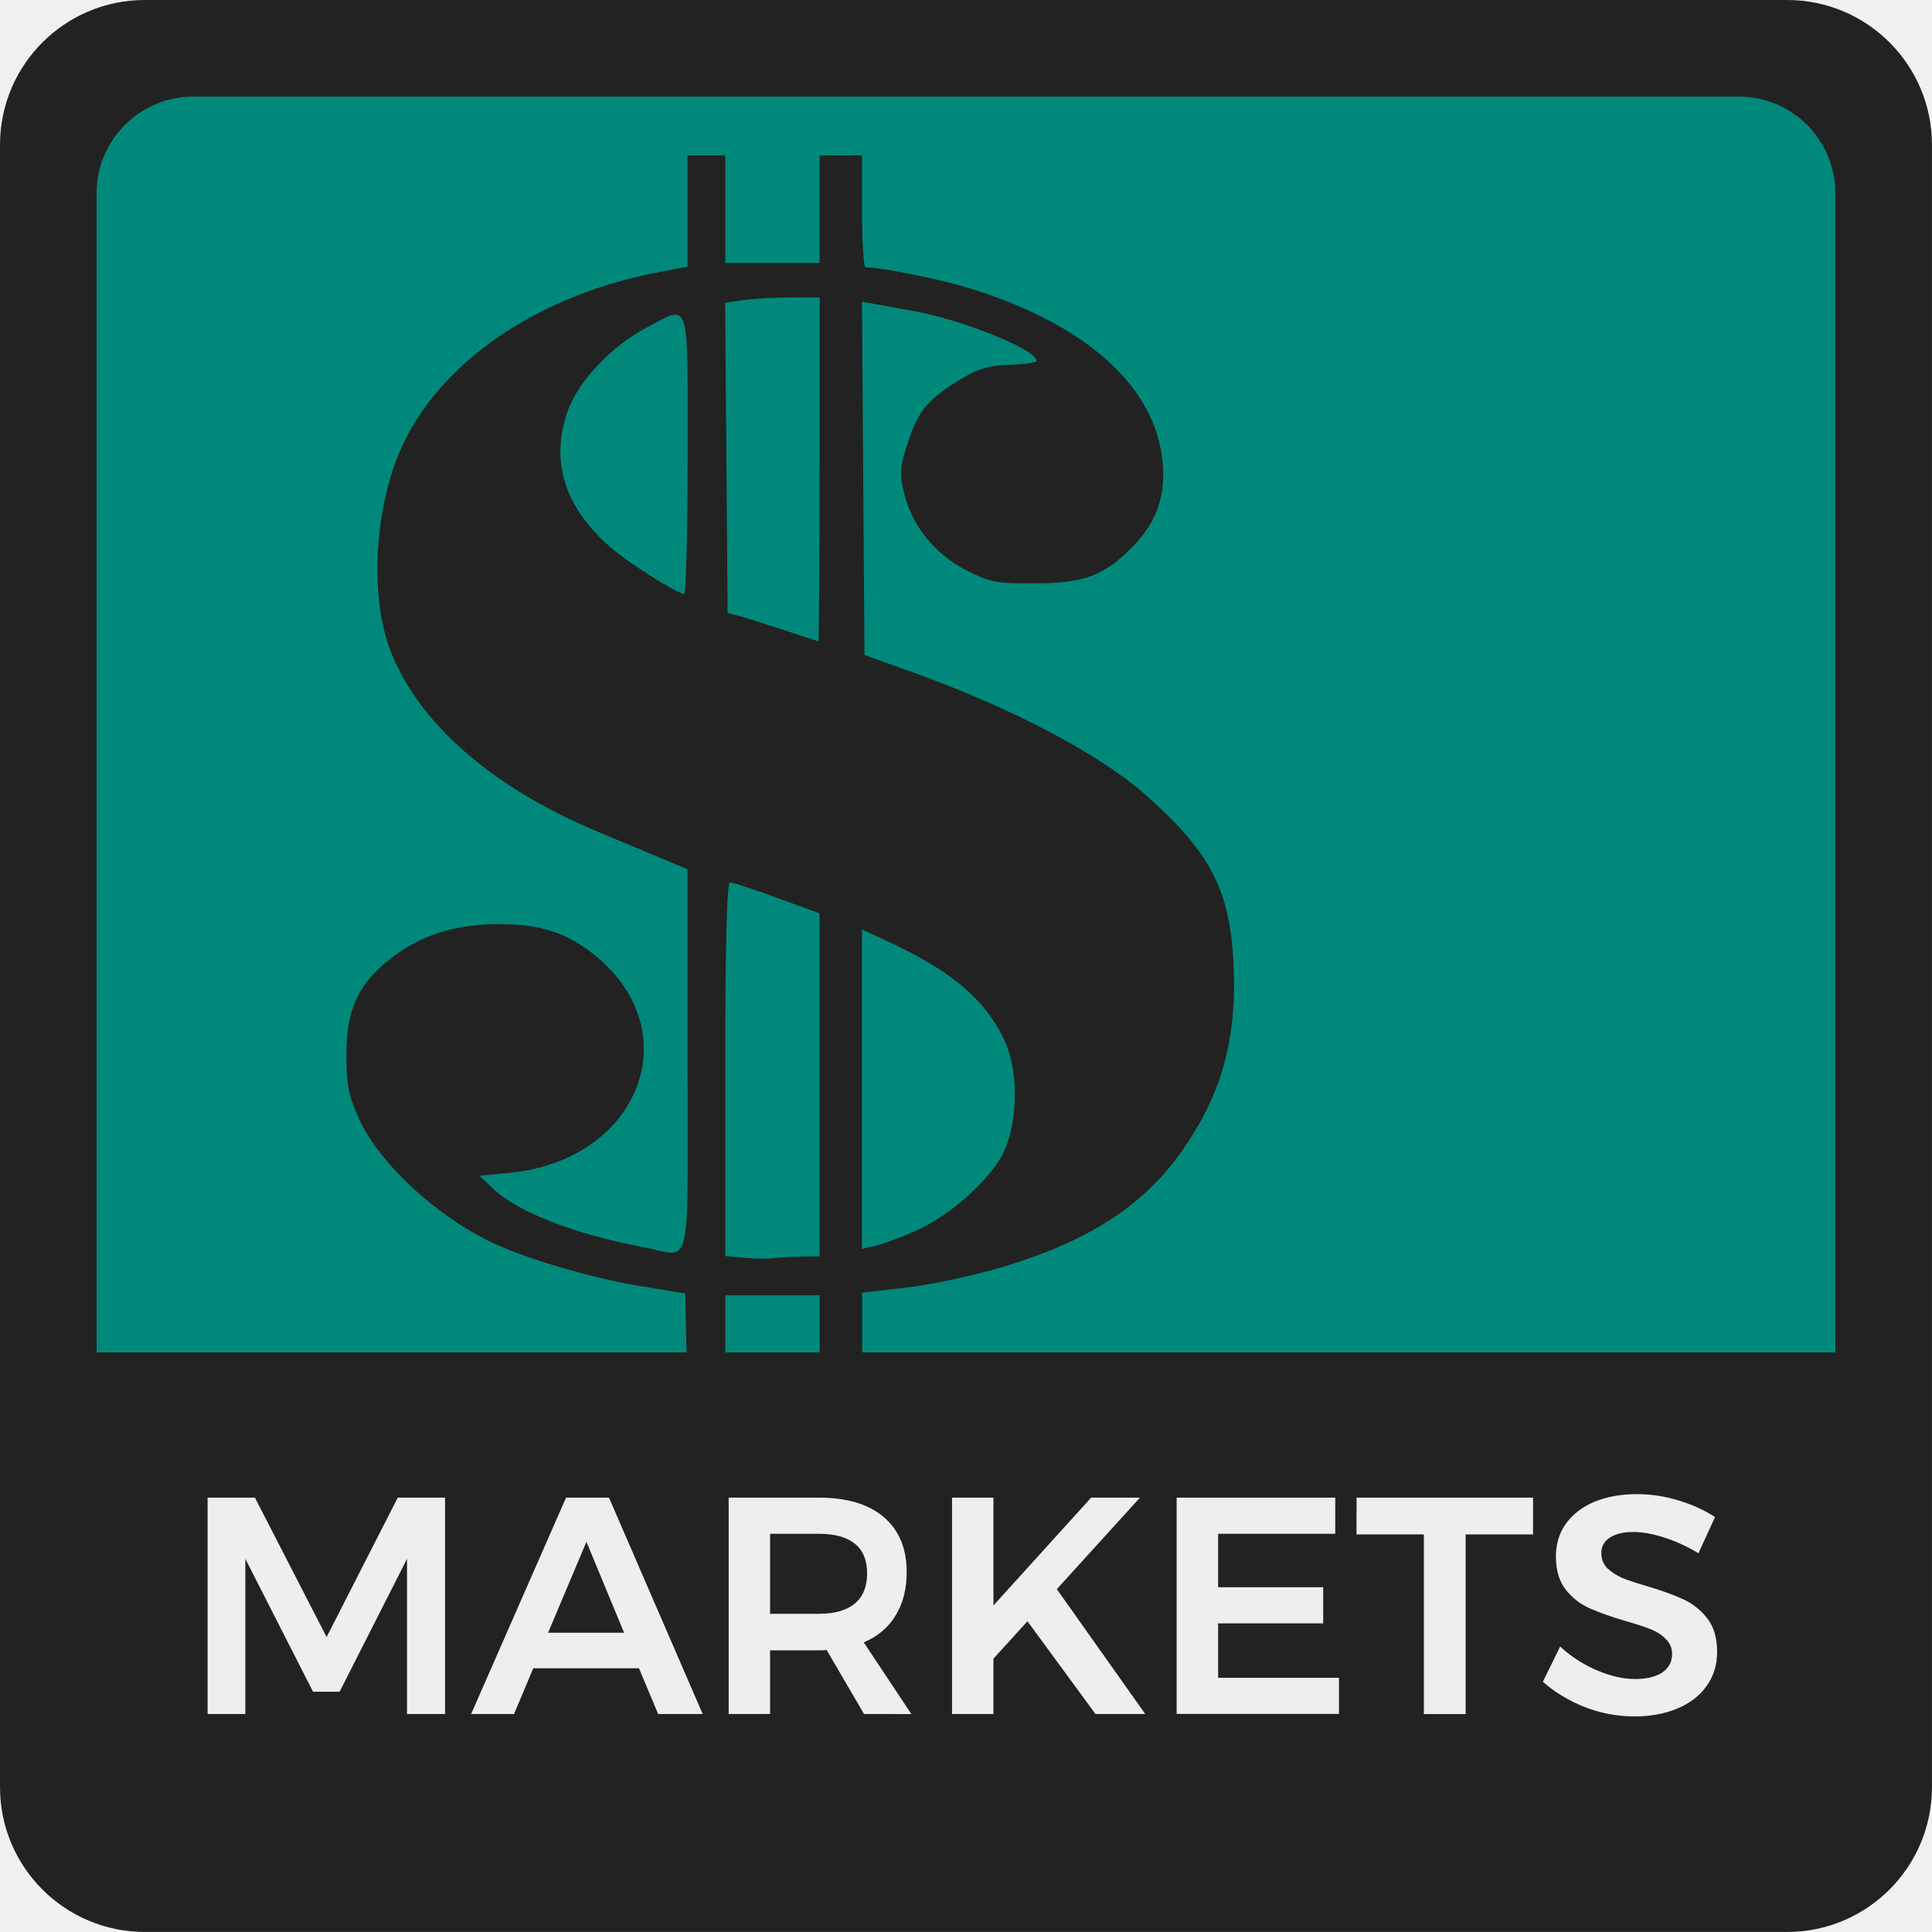
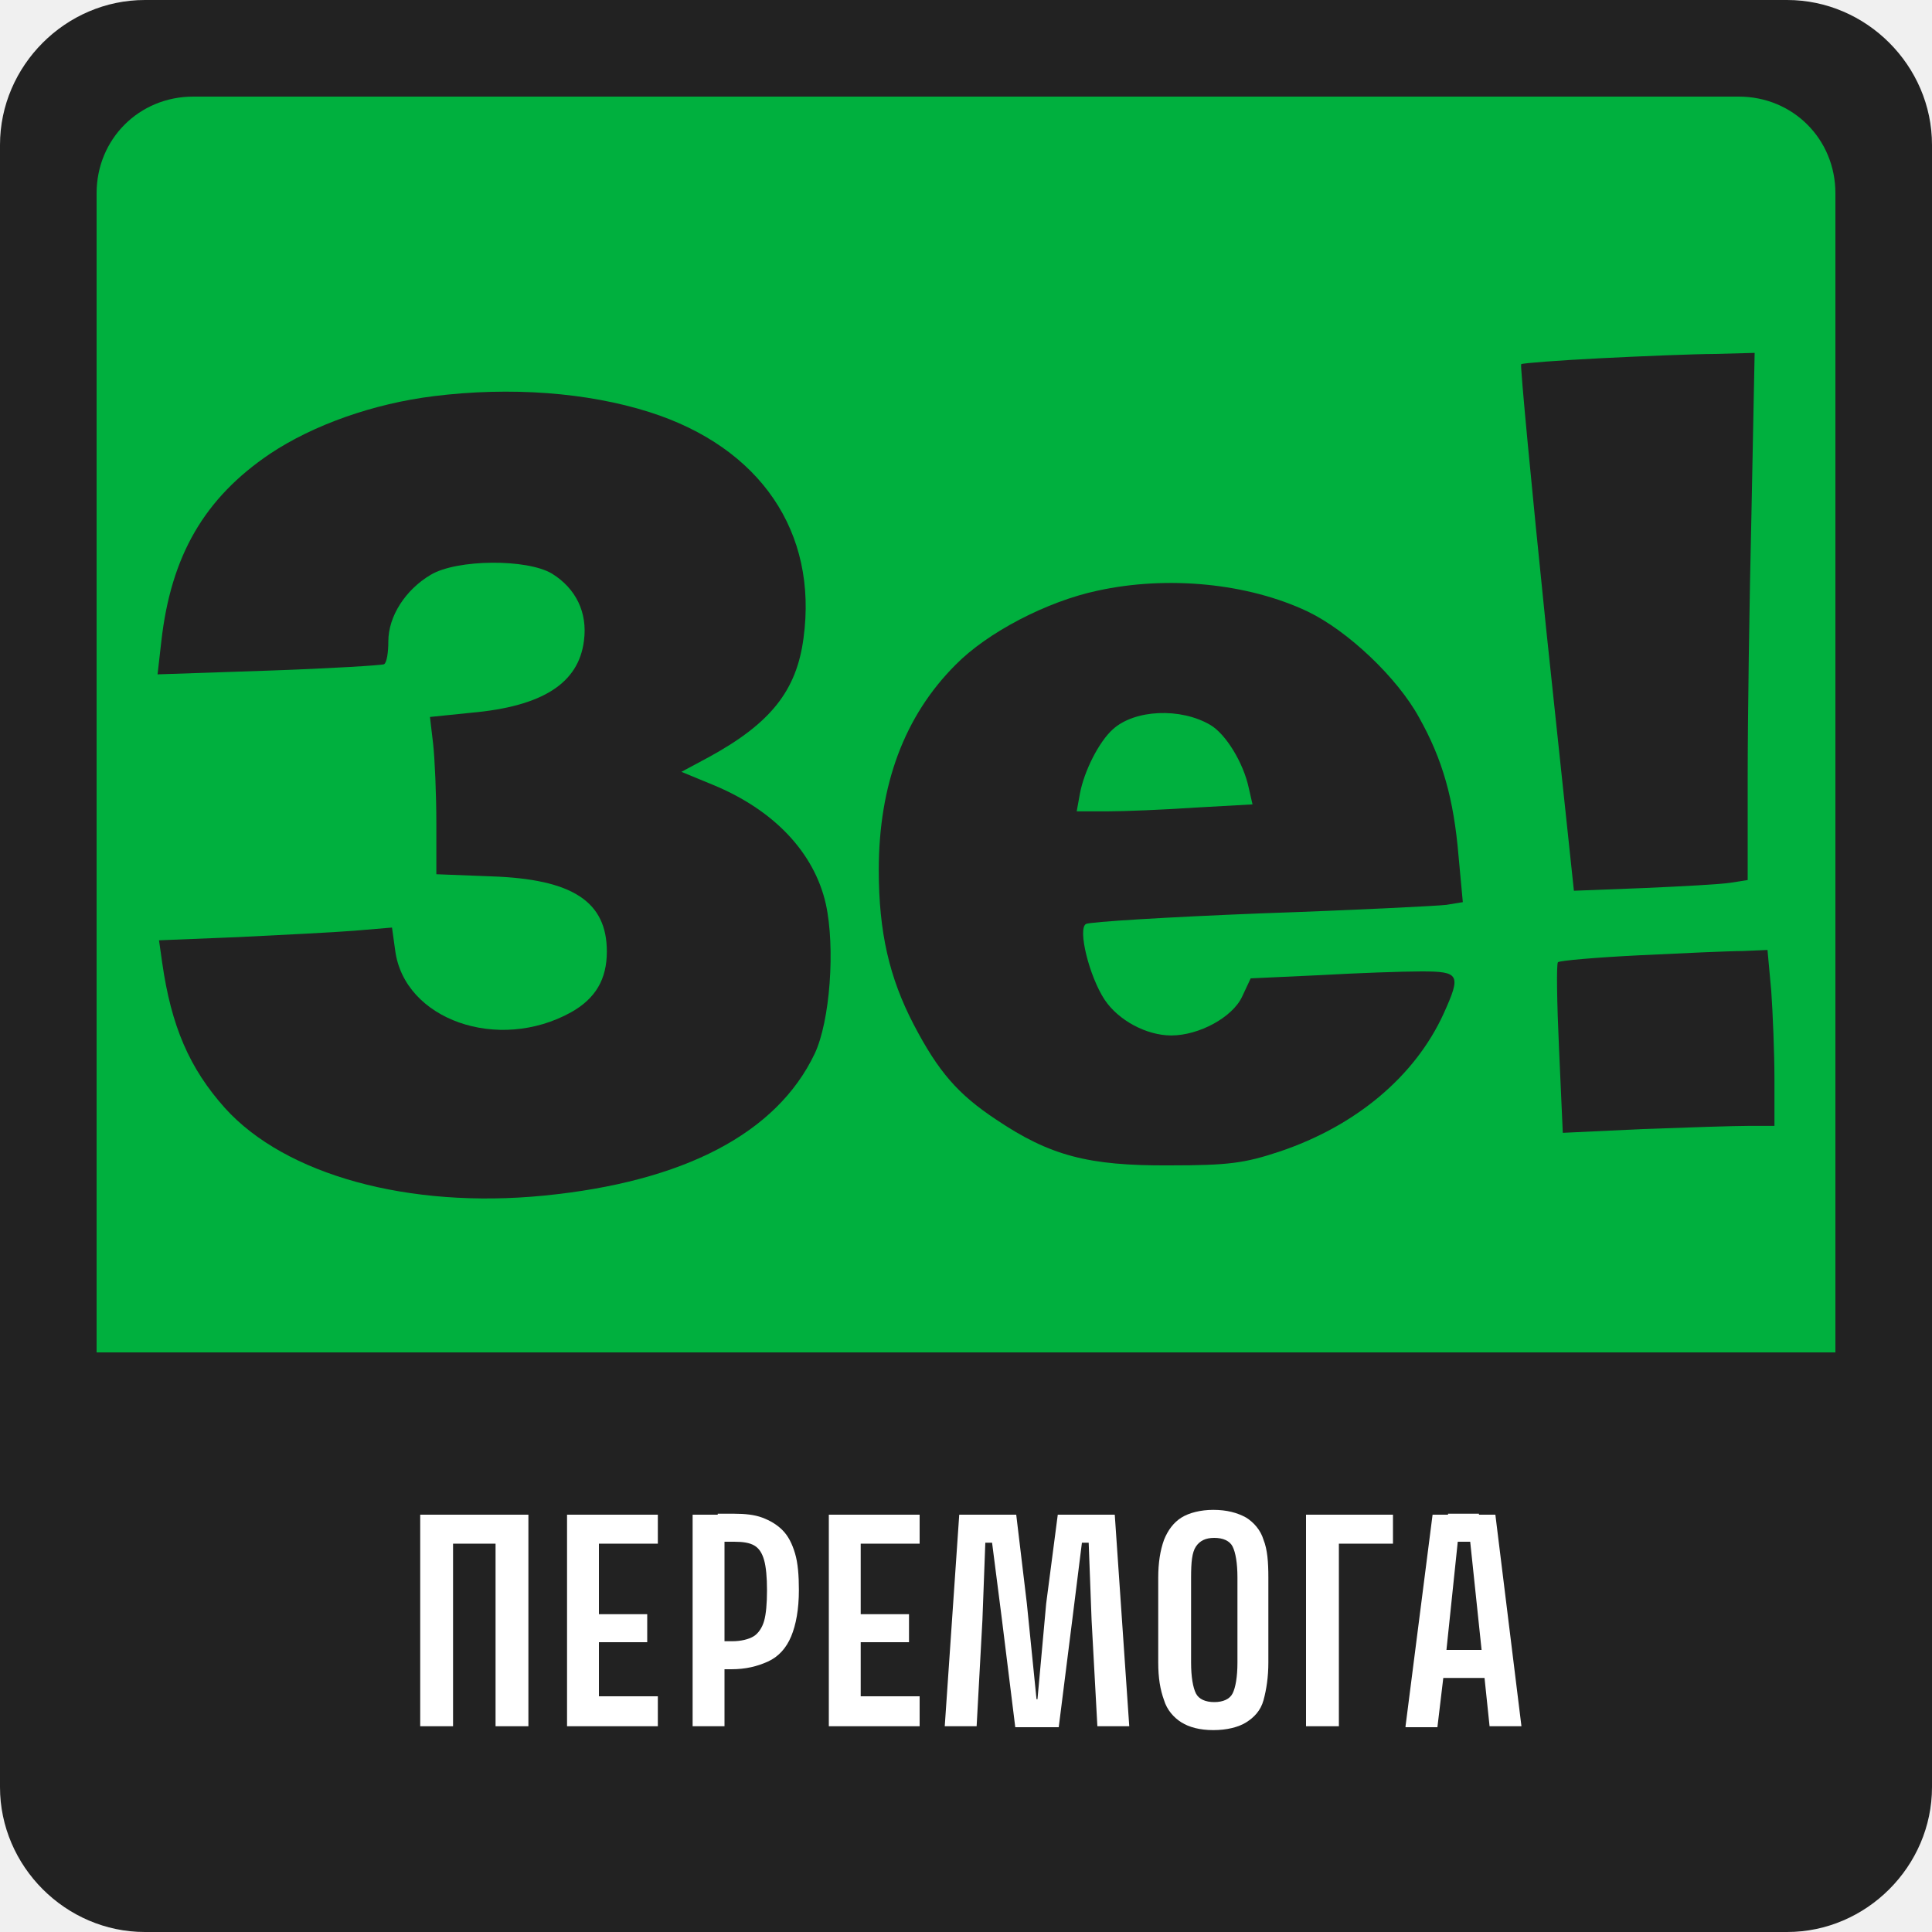
- <svg xmlns="http://www.w3.org/2000/svg" width="200" height="200" viewBox="0 0 52.917 52.917" version="1.1" id="svg8">
-   <defs id="defs2">
-     </defs>
-   <g id="layer1" transform="translate(249.8045,-91.40947)">
-     <g style="stroke-width:0.5" id="g5334" transform="matrix(2,0,0,2,-249.8045,91.40947)">
-       <rect ry="1.984" rx="1.984" style="opacity:1;fill:#222222;fill-opacity:1;fill-rule:nonzero;stroke:none;stroke-width:0.25;stroke-linecap:butt;stroke-linejoin:round;stroke-miterlimit:4;stroke-dasharray:none;stroke-dashoffset:0;stroke-opacity:0.909;paint-order:normal" id="rect5322" width="26.458" height="26.458" x="0" y="-1.110223e-16" />
-       <rect ry="1.323" rx="1.323" y="1.323" x="1.323" height="23.812" width="23.812" id="rect5324" style="opacity:1;fill:#00897b;fill-opacity:1;fill-rule:nonzero;stroke:none;stroke-width:0.25;stroke-linecap:butt;stroke-linejoin:round;stroke-miterlimit:4;stroke-dasharray:none;stroke-dashoffset:0;stroke-opacity:0.909;paint-order:normal" />
-       <path id="path5326" d="m 0.728,18.521 v 4.167 c 0,1.539 1.239,2.778 2.778,2.778 H 22.953 c 1.539,0 2.778,-1.239 2.778,-2.778 v -4.167 z" style="opacity:1;fill:#222222;fill-opacity:1;fill-rule:nonzero;stroke:none;stroke-width:0.25;stroke-linecap:butt;stroke-linejoin:round;stroke-miterlimit:4;stroke-dasharray:none;stroke-dashoffset:0;stroke-opacity:0.909;paint-order:normal" />
-       <path style="fill:#222222;fill-opacity:1;stroke-width:0.5" d="M 9.402,18.521 9.384,17.714 8.771,17.613 C 8.114,17.504 7.242,17.25 6.769,17.031 5.994,16.671 5.196,15.937 4.919,15.328 4.773,15.007 4.743,14.852 4.744,14.439 c 0.002,-0.598 0.15,-0.938 0.554,-1.271 0.418,-0.344 0.896,-0.507 1.503,-0.512 0.594,-0.005 0.968,0.115 1.36,0.438 1.278,1.052 0.584,2.796 -1.181,2.968 l -0.414,0.04 0.18,0.171 c 0.342,0.326 1.114,0.627 2.076,0.809 0.664,0.126 0.594,0.427 0.594,-2.557 V 11.905 L 9.077,11.763 C 8.891,11.685 8.486,11.516 8.178,11.387 6.731,10.781 5.72,9.894 5.343,8.899 5.048,8.12 5.136,6.852 5.543,6.034 6.11,4.894 7.425,4.026 9.045,3.722 l 0.371,-0.07 V 2.891 2.129 h 0.258 0.258 v 0.736 0.736 h 0.646 0.646 V 2.866 2.129 h 0.291 0.291 v 0.766 c 0,0.421 0.022,0.766 0.048,0.766 0.214,0.002 0.953,0.148 1.353,0.266 1.647,0.49 2.623,1.357 2.716,2.412 0.041,0.467 -0.089,0.824 -0.425,1.162 C 15.118,7.886 14.836,7.989 14.163,7.989 13.631,7.99 13.552,7.974 13.228,7.807 12.8,7.585 12.492,7.203 12.383,6.759 c -0.069,-0.28 -0.062,-0.363 0.058,-0.723 0.142,-0.428 0.281,-0.585 0.765,-0.872 0.202,-0.12 0.36,-0.162 0.629,-0.169 0.198,-0.005 0.359,-0.029 0.36,-0.053 0.002,-0.155 -1.026,-0.568 -1.711,-0.688 -0.213,-0.037 -0.453,-0.081 -0.533,-0.096 l -0.146,-0.028 0.017,2.42 0.017,2.42 0.634,0.227 c 1.371,0.492 2.561,1.115 3.2,1.675 0.884,0.776 1.162,1.294 1.217,2.272 0.061,1.073 -0.157,1.861 -0.735,2.663 -0.522,0.723 -1.274,1.201 -2.433,1.547 -0.386,0.115 -0.974,0.241 -1.308,0.279 l -0.607,0.07 v 0.813 0.813 h -0.291 -0.291 v -0.795 -0.795 H 10.579 9.933 v 0.795 0.795 H 9.677 9.42 Z m 1.58,-1.313 0.242,-8.12e-4 V 14.857 12.508 l -0.582,-0.212 c -0.32,-0.117 -0.61,-0.212 -0.646,-0.212 -0.041,0 -0.064,0.904 -0.064,2.559 v 2.559 l 0.274,0.024 c 0.151,0.013 0.333,0.015 0.404,0.004 0.071,-0.011 0.238,-0.02 0.371,-0.02 z m 1.532,-0.34 c 0.486,-0.209 1.051,-0.71 1.232,-1.093 0.201,-0.424 0.203,-1.131 0.005,-1.539 -0.274,-0.565 -0.727,-0.944 -1.621,-1.357 l -0.325,-0.15 v 2.187 2.187 l 0.175,-0.04 c 0.097,-0.022 0.336,-0.109 0.533,-0.194 z M 11.225,6.429 V 4.073 l -0.404,6.588e-4 c -0.222,3.564e-4 -0.513,0.017 -0.647,0.037 l -0.243,0.037 0.017,2.123 0.017,2.123 0.161,0.043 c 0.089,0.024 0.365,0.111 0.613,0.193 0.249,0.083 0.459,0.151 0.468,0.153 0.009,0.001 0.016,-1.058 0.016,-2.354 z M 9.417,6.223 c 0,-2.178 0.04,-2.052 -0.554,-1.741 C 8.379,4.734 7.913,5.227 7.773,5.634 7.534,6.326 7.729,6.943 8.364,7.498 8.6,7.704 9.269,8.128 9.368,8.134 9.395,8.135 9.417,7.275 9.417,6.223 Z" id="path5347" />
-       <g aria-label="MARKETS" style="font-style:normal;font-variant:normal;font-weight:500;font-stretch:normal;font-size:4.233px;line-height:2.117px;font-family:Montserrat;-inkscape-font-specification:'Montserrat Medium';text-align:center;letter-spacing:0px;text-anchor:middle;opacity:1;fill:#eeeeee;fill-opacity:1;fill-rule:nonzero;stroke:none;stroke-width:2.117;stroke-linecap:butt;stroke-linejoin:round;stroke-miterlimit:4;stroke-dasharray:none;stroke-dashoffset:0;stroke-opacity:1;paint-order:stroke fill markers" id="text4627-3-2-3">
-         <path d="m 2.843,20.51 h 0.648 l 0.982,1.909 0.974,-1.909 h 0.648 v 2.963 h -0.521 V 21.348 L 4.651,23.168 H 4.287 L 3.36,21.348 v 2.125 H 2.843 Z" style="font-style:normal;font-variant:normal;font-weight:500;font-stretch:normal;font-size:4.233px;font-family:Montserrat;-inkscape-font-specification:'Montserrat Medium';text-align:center;letter-spacing:0px;text-anchor:middle;fill:#eeeeee;fill-opacity:1;stroke-width:2.117" id="path5735" />
-         <path d="M 9.013,23.473 8.751,22.847 h -1.448 L 7.04,23.473 H 6.452 l 1.3,-2.963 h 0.588 l 1.283,2.963 z M 7.506,22.36 h 1.041 l -0.516,-1.245 z" style="font-style:normal;font-variant:normal;font-weight:500;font-stretch:normal;font-size:4.233px;font-family:Montserrat;-inkscape-font-specification:'Montserrat Medium';text-align:center;letter-spacing:0px;text-anchor:middle;fill:#eeeeee;fill-opacity:1;stroke-width:2.117" id="path5737" />
-         <path d="m 11.833,23.473 -0.512,-0.876 q -0.034,0.004 -0.106,0.004 h -0.669 v 0.872 H 9.979 v -2.963 h 1.236 q 0.576,0 0.889,0.267 0.313,0.267 0.313,0.754 0,0.347 -0.152,0.593 -0.148,0.246 -0.436,0.368 l 0.652,0.982 z m -1.287,-1.372 h 0.669 q 0.322,0 0.491,-0.14 0.169,-0.14 0.169,-0.415 0,-0.271 -0.169,-0.406 -0.169,-0.135 -0.491,-0.135 h -0.669 z" style="font-style:normal;font-variant:normal;font-weight:500;font-stretch:normal;font-size:4.233px;font-family:Montserrat;-inkscape-font-specification:'Montserrat Medium';text-align:center;letter-spacing:0px;text-anchor:middle;fill:#eeeeee;fill-opacity:1;stroke-width:2.117" id="path5739" />
-         <path d="m 15.684,23.473 h -0.682 l -0.931,-1.27 -0.466,0.512 v 0.758 h -0.567 v -2.963 h 0.567 v 1.477 l 1.338,-1.477 h 0.669 l -1.139,1.253 z" style="font-style:normal;font-variant:normal;font-weight:500;font-stretch:normal;font-size:4.233px;font-family:Montserrat;-inkscape-font-specification:'Montserrat Medium';text-align:center;letter-spacing:0px;text-anchor:middle;fill:#eeeeee;fill-opacity:1;stroke-width:2.117" id="path5741" />
-         <path d="m 16.114,20.51 h 2.172 v 0.495 h -1.604 v 0.732 h 1.439 v 0.495 h -1.439 v 0.745 h 1.655 v 0.495 h -2.223 z" style="font-style:normal;font-variant:normal;font-weight:500;font-stretch:normal;font-size:4.233px;font-family:Montserrat;-inkscape-font-specification:'Montserrat Medium';text-align:center;letter-spacing:0px;text-anchor:middle;fill:#eeeeee;fill-opacity:1;stroke-width:2.117" id="path5743" />
-         <path d="m 18.578,20.51 h 2.417 v 0.504 h -0.923 v 2.46 h -0.572 v -2.46 h -0.923 z" style="font-style:normal;font-variant:normal;font-weight:500;font-stretch:normal;font-size:4.233px;font-family:Montserrat;-inkscape-font-specification:'Montserrat Medium';text-align:center;letter-spacing:0px;text-anchor:middle;fill:#eeeeee;fill-opacity:1;stroke-width:2.117" id="path5745" />
-         <path d="m 23.26,21.272 q -0.229,-0.14 -0.47,-0.216 -0.237,-0.076 -0.419,-0.076 -0.203,0 -0.322,0.076 -0.119,0.076 -0.119,0.212 0,0.123 0.08,0.207 0.085,0.08 0.207,0.135 0.127,0.051 0.343,0.114 0.301,0.089 0.491,0.178 0.195,0.089 0.33,0.262 0.135,0.174 0.135,0.457 0,0.271 -0.148,0.474 -0.144,0.199 -0.402,0.305 -0.254,0.106 -0.584,0.106 -0.347,0 -0.677,-0.127 -0.33,-0.131 -0.576,-0.347 l 0.237,-0.483 q 0.224,0.207 0.504,0.326 0.279,0.119 0.521,0.119 0.237,0 0.373,-0.089 0.135,-0.093 0.135,-0.25 0,-0.127 -0.085,-0.207 -0.08,-0.085 -0.207,-0.135 -0.127,-0.051 -0.347,-0.114 -0.301,-0.089 -0.491,-0.174 -0.191,-0.085 -0.326,-0.254 -0.135,-0.174 -0.135,-0.453 0,-0.258 0.135,-0.449 0.14,-0.195 0.389,-0.301 0.254,-0.106 0.584,-0.106 0.288,0 0.567,0.085 0.284,0.085 0.504,0.229 z" style="font-style:normal;font-variant:normal;font-weight:500;font-stretch:normal;font-size:4.233px;font-family:Montserrat;-inkscape-font-specification:'Montserrat Medium';text-align:center;letter-spacing:0px;text-anchor:middle;fill:#eeeeee;fill-opacity:1;stroke-width:2.117" id="path5747" />
-       </g>
+ <svg xmlns="http://www.w3.org/2000/svg" version="1.1" id="svg8" x="0px" y="0px" viewBox="0 0 200 200" style="enable-background:new 0 0 200 200;" xml:space="preserve">
+   <style type="text/css">
+ 	.st0{fill:#222222;}
+ 	.st1{fill:#00B03E;}
+ 	.st2{fill:#FFFFFF;}
+ </style>
+   <defs>
+ 	
+ 		</defs>
+   <g id="layer1" transform="translate(39.60871,-92.41139)">
+     <g id="g4561" transform="matrix(2,0,0,2,-39.60871,92.41139)">
+       <path id="rect4485" class="st0" d="M7.5,0h85c4.1,0,7.5,3.4,7.5,7.5v85c0,4.1-3.4,7.5-7.5,7.5h-85C3.4,100,0,96.6,0,92.5v-85    C0,3.4,3.4,0,7.5,0z" />
+       <path id="rect4487" class="st1" d="M10,5h80c2.8,0,5,2.2,5,5v80c0,2.8-2.2,5-5,5H10c-2.8,0-5-2.2-5-5V10C5,7.2,7.2,5,10,5z" />
+       <path id="rect5205-3" class="st0" d="M2.8,70v15.8c0,5.8,4.7,10.5,10.5,10.5h73.5    c5.8,0,10.5-4.7,10.5-10.5V70H2.8z" />
+     </g>
+     <text transform="matrix(1 0 0 1 -1271.812 -165.7253)" style="fill:#EEEEEE; font-family:'Montserrat-Light'; font-size:32px;">ORD</text>
+   </g>
+   <g>
+     <g>
+       <path class="st2" d="M43.5,156.8h3.4v21.9h-3.4V156.8z M45.2,156.8h7.8v3h-7.8V156.8z M51.3,156.8h3.4v21.9h-3.4V156.8z" />
+       <path class="st2" d="M58.7,156.8H62v21.9h-3.3V156.8z M61.7,156.8h6.4v3h-6.4V156.8z M61.7,167.1H67v2.9h-5.3V167.1z M61.7,175.6    h6.4v3.1h-6.4V175.6z" />
+       <path class="st2" d="M71.7,156.8H75v21.9h-3.3V156.8z M75.8,169.9c0.9,0,1.7-0.2,2.2-0.5c0.5-0.3,0.9-0.9,1.1-1.6s0.3-1.8,0.3-3.2    c0-1.3-0.1-2.4-0.3-3.1s-0.5-1.2-1-1.5s-1.2-0.4-2.1-0.4h-1.7v-2.9H76c1.1,0,2.1,0.1,2.9,0.4s1.5,0.7,2.1,1.3    c0.6,0.6,1,1.4,1.3,2.4c0.3,1,0.4,2.3,0.4,3.8c0,2-0.3,3.6-0.8,4.8s-1.3,2.1-2.4,2.6s-2.3,0.8-3.8,0.8h-1.4v-2.9H75.8z" />
+       <path class="st2" d="M85.8,156.8h3.3v21.9h-3.3V156.8z M88.8,156.8h6.4v3h-6.4V156.8z M88.8,167.1h5.3v2.9h-5.3V167.1z     M88.8,175.6h6.4v3.1h-6.4V175.6z" />
+       <path class="st2" d="M115.4,156.8l1.5,21.9h-3.3l-0.6-11l-0.3-8H112l-1,8l-1.4,11.1h-4.5l-1.4-11.3l-1-7.8h-0.7l-0.3,8l-0.6,11    h-3.3l1.5-21.9h5.9l1.1,9.2l1,9.9h0.1l0.9-9.9l1.2-9.2H115.4z" />
+       <path class="st2" d="M119.9,172.1v-8.8c0-1.5,0.2-2.8,0.6-3.9c0.4-1,1-1.8,1.8-2.3c0.8-0.5,2-0.8,3.3-0.8c1.4,0,2.5,0.3,3.4,0.8    c0.8,0.5,1.5,1.3,1.8,2.3c0.4,1,0.5,2.3,0.5,3.9v8.8c0,1.5-0.2,2.8-0.5,3.9s-1,1.8-1.8,2.3s-2,0.8-3.4,0.8c-1.4,0-2.5-0.3-3.3-0.8    s-1.5-1.3-1.8-2.3C120.1,174.9,119.9,173.7,119.9,172.1z M123.3,172.1c0,1.5,0.2,2.6,0.5,3.2s1,0.9,1.9,0.9c0.9,0,1.6-0.3,1.9-0.9    c0.3-0.6,0.5-1.7,0.5-3.2v-8.8c0-1.5-0.2-2.6-0.5-3.2c-0.3-0.6-1-0.9-1.9-0.9c-0.9,0-1.5,0.3-1.9,0.9s-0.5,1.6-0.5,3.2V172.1z" />
+       <path class="st2" d="M135.2,156.8h3.4v21.9h-3.4V156.8z M136.8,156.8h7.4v3h-7.4V156.8z" />
+       <path class="st2" d="M145.5,178.7l2.8-21.9h2.9l-1.6,15.3l-0.8,6.7H145.5z M147.9,173.7v-2.9h6.9v2.9H147.9z M149.9,159.6v-2.9    h3.2v2.9H149.9z M154.2,178.7l-0.7-6.7l-1.6-15.2h2.9l2.7,21.9H154.2z" />
    </g>
  </g>
+   <g transform="translate(0,195) scale(0.1,-0.1)">
+     <path class="st0" d="M1655.8,1579.1c-43-2.2-79.5-5-81.1-6.1c-1.1-1.7,10.5-124.7,25.9-274.2l28.7-270.9l72.3,2.8   c39.2,1.7,80,3.9,89.9,5.5l17.7,2.8v106.5c0,58.5,1.7,181,3.9,272.6l3.3,166.6l-40.8-1.1   C1752.9,1583.5,1699.4,1581.3,1655.8,1579.1z" />
+     <path class="st0" d="M449,1539.9c-62.4-7.7-124.7-29.8-169.4-59.6c-67.9-45.8-102.6-105.4-112.6-194.2l-3.9-34.2l115.3,3.9   c63.5,2.2,117,5.5,119.2,6.6c2.8,1.7,4.4,12.1,4.4,23.7c0,25.9,17.7,53.5,44.1,69c27,16,99.3,16.6,125.3,1.1   c24.8-15.4,37-40.3,33.1-69.5c-5.5-44.1-43-67.9-116.4-74.5l-43-4.4l3.3-28.1c1.7-15.4,3.3-51.9,3.3-81.7v-53l56.8-2.2   c83.9-2.8,119.7-25.9,119.7-77.8c0-28.7-11.6-48.6-37-62.9c-75.6-41.9-172.7-7.7-182.1,64l-3.3,23.7l-39.2-3.3   c-21.5-1.7-75.6-4.4-120.3-6.6l-81.7-3.3l3.3-23.2c9.4-65.7,28.1-109.3,65.1-150.6c62.4-69,189.8-104.3,330-90.5   c145.1,14.3,241.1,64.6,280.3,146.8c16,33.7,21.5,109.8,11.6,155.1c-12.1,53.5-54.1,97.7-117.5,123.6l-32,13.2l28.7,15.4   c63.5,34.8,90.5,68.4,97.7,123c14.9,109.8-44.7,197.5-159.5,234C608,1543.8,528.5,1549.8,449,1539.9z" />
+     <path class="st0" d="M1136,1338.5c-51.9-11-113.7-43-146.8-76.7c-53-53-79.5-124.2-79.5-212.4c0-64.6,11-111.5,35.9-159.5   c25.9-49.7,46.3-72.8,85.5-98.8c55.7-37.5,95.5-48,179.3-47.5c61.2,0,77.8,2.2,114.2,14.3c78.9,26.5,140.2,77.8,169.9,142.9   c18.2,40.3,16.6,43.6-23.2,43.6c-19.3,0-66.8-1.7-105.4-3.9l-71.2-3.3l-8.8-18.8c-9.9-21.5-44.7-40.3-73.4-40.3   c-25.4,0-54.6,15.4-69,37c-16,24.3-28.1,73.4-19.3,78.4c3.3,2.2,85,7.2,181.5,11c96,3.3,182.6,7.7,191.5,8.8l17.1,2.8l-4.4,47.5   c-5,59.6-16.6,100.4-40.8,143.5c-22.6,41.4-73.9,89.9-115.3,109.8C1292.2,1346.2,1208.8,1354.5,1136,1338.5z M1253,1199.5   c16-9.4,34.2-39.2,39.7-65.1l3.9-17.1l-59-3.3c-32.6-2.2-73.4-3.9-91-3.9h-32l3.3,18.2c4.4,23.7,19.9,54.1,34.2,66.8   C1174.6,1215.5,1222.1,1217.7,1253,1199.5z" />
+     <path class="st0" d="M1697.2,961.1c-44.7-2.2-82.8-5.5-84.4-7.2c-1.7-1.1-1.1-41.9,1.1-89.4l3.9-87.2l82.8,3.9   c45.8,1.7,94.9,3.3,109.8,3.3h26.5v48.6c0,27-1.7,67.9-3.3,91l-3.9,42.5l-25.4-1.1C1790.4,965.5,1741.9,963.3,1697.2,961.1z" />
+   </g>
</svg>
